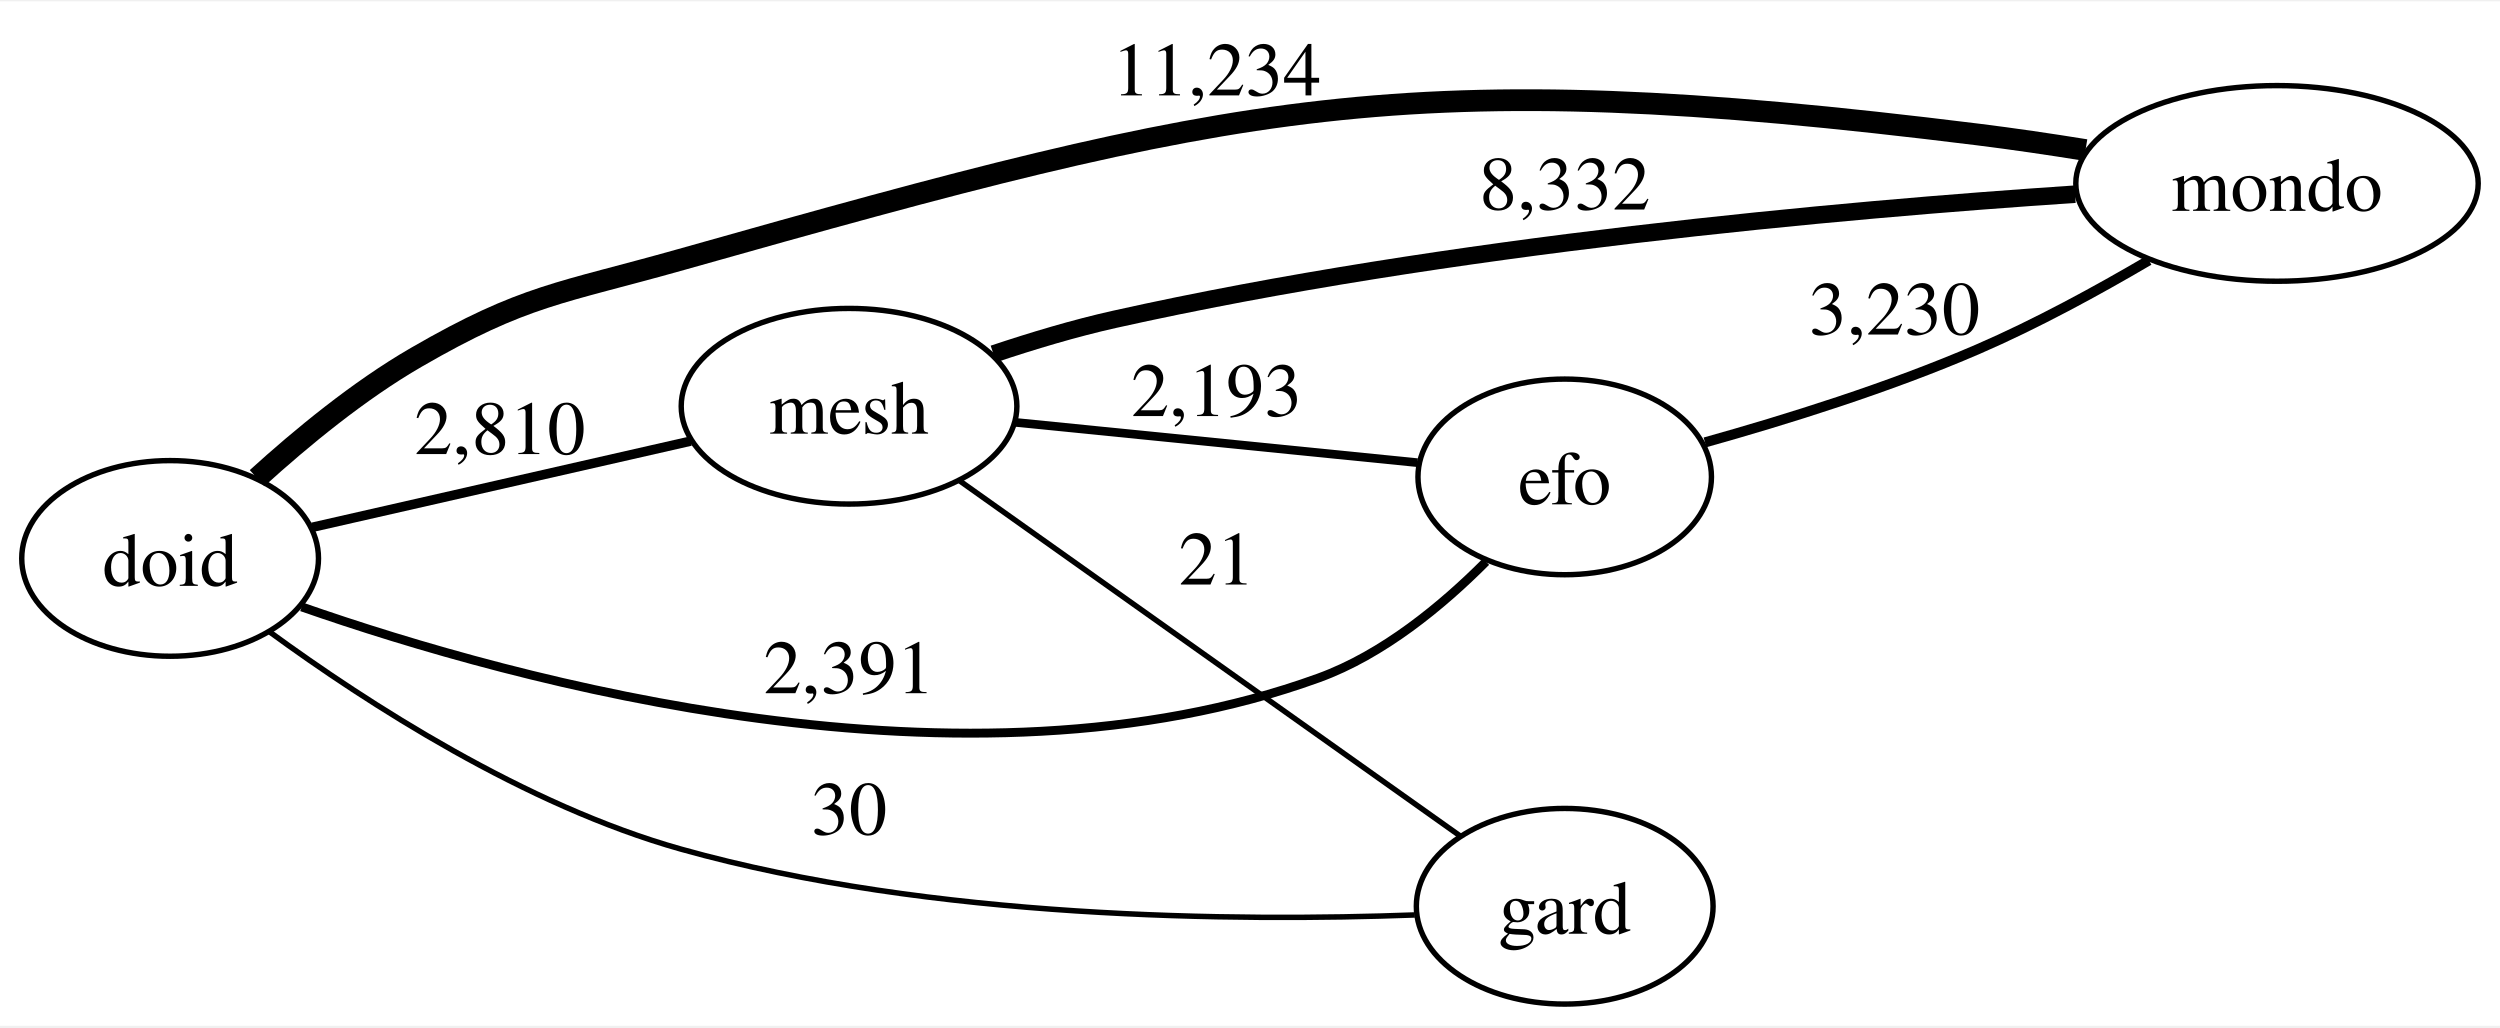
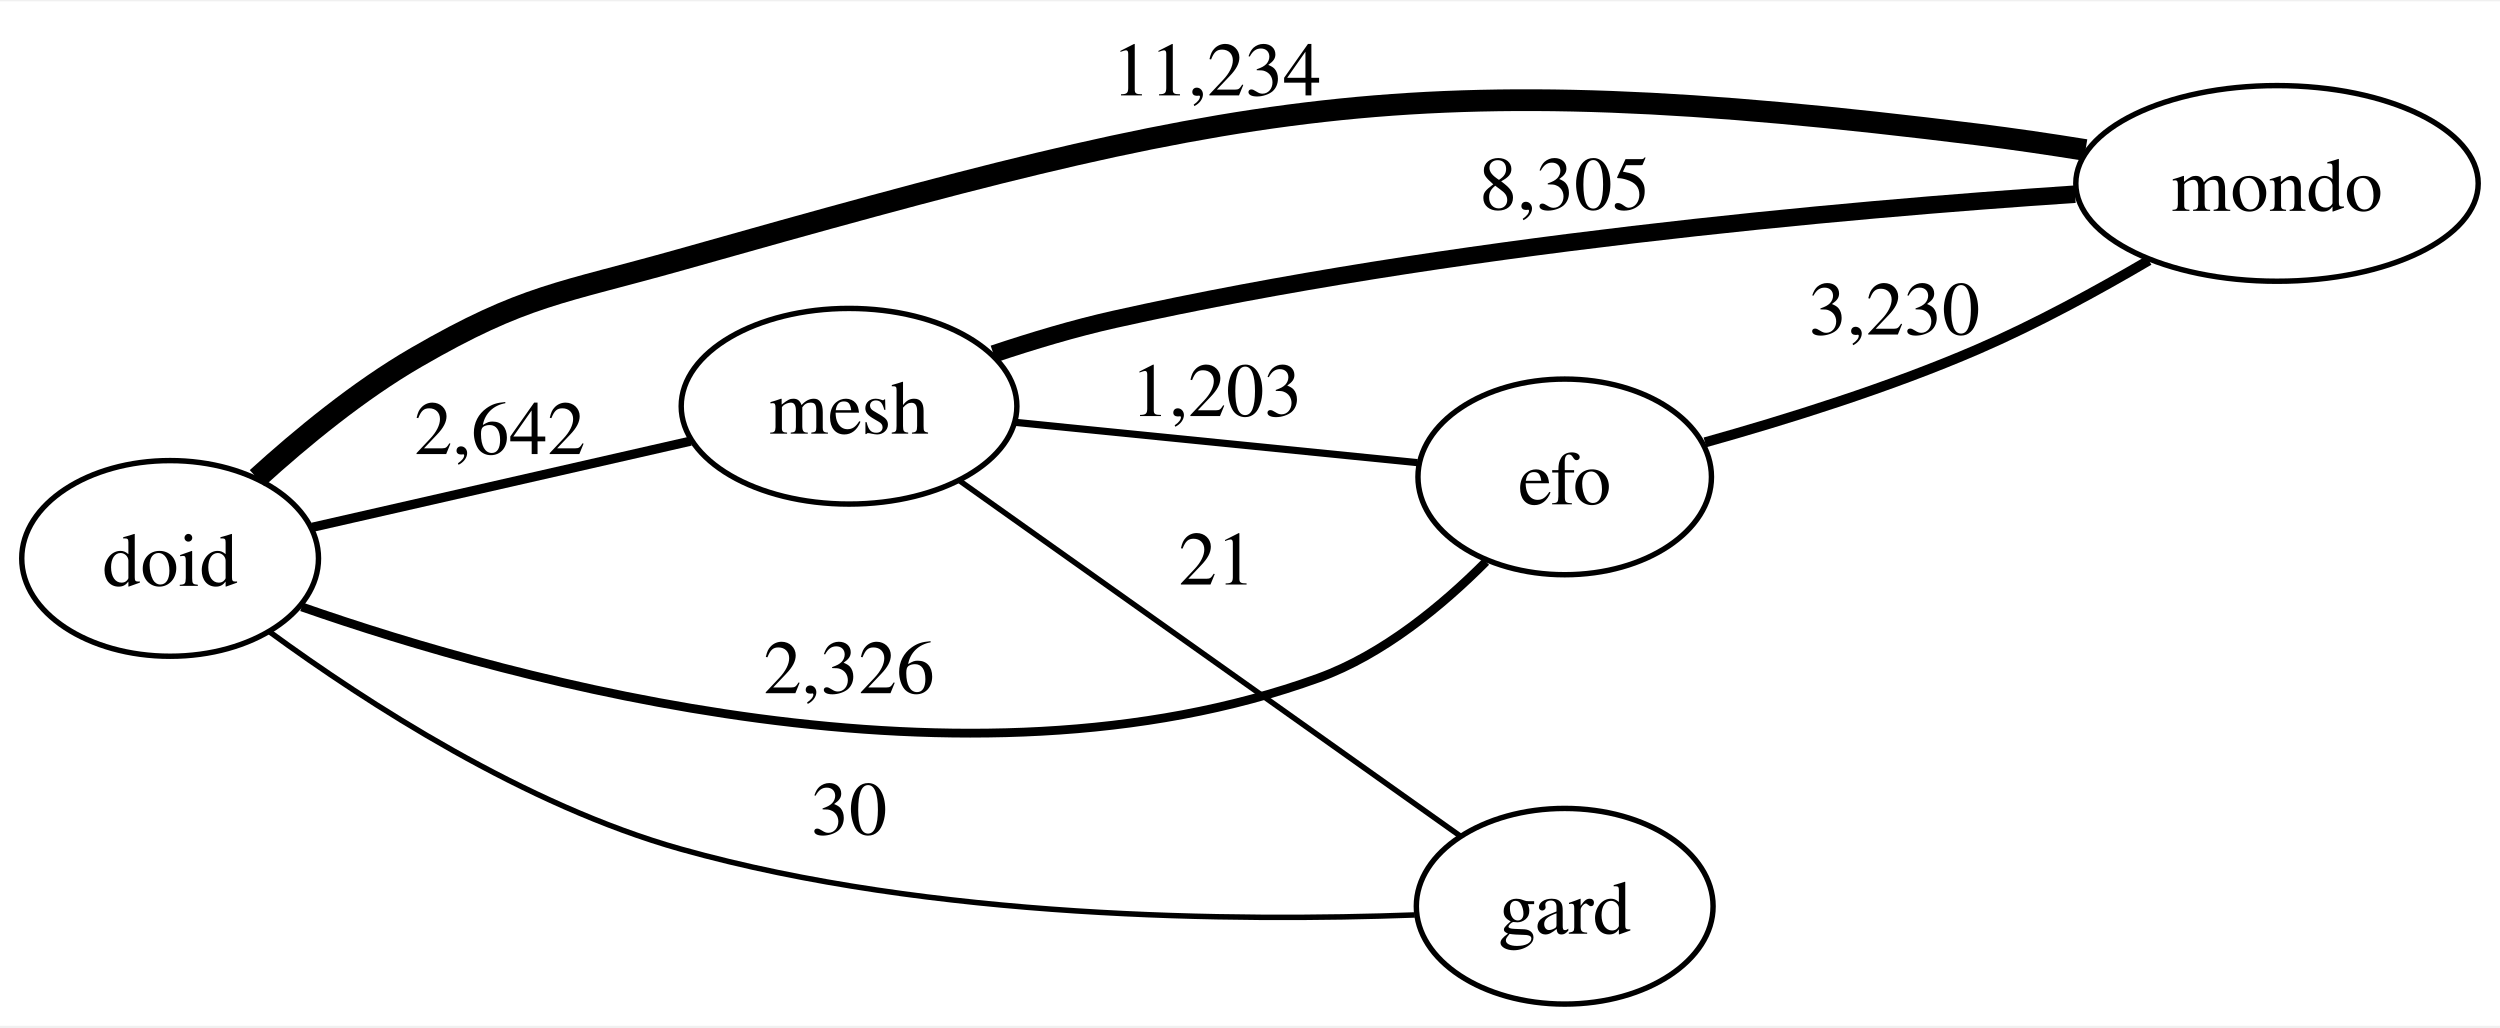
<svg xmlns="http://www.w3.org/2000/svg" width="460pt" height="189pt" viewBox="0.00 0.00 459.99 188.50">
  <g id="graph0" class="graph" transform="scale(1 1) rotate(0) translate(4 184.5)">
    <polygon fill="white" stroke="none" points="-4,4 -4,-184.5 455.99,-184.5 455.99,4 -4,4" />
    <g id="node1" class="node">
      <ellipse fill="none" stroke="black" cx="27.3" cy="-82" rx="27.3" ry="18" />
      <text text-anchor="middle" x="27.3" y="-76.95" font-family="Times,serif" font-size="14.00">doid</text>
    </g>
    <g id="node2" class="node">
      <ellipse fill="none" stroke="black" cx="152.22" cy="-110" rx="30.88" ry="18" />
      <text text-anchor="middle" x="152.22" y="-104.95" font-family="Times,serif" font-size="14.00">mesh</text>
    </g>
    <g id="edge1" class="edge">
-       <path fill="none" stroke="black" stroke-width="1.75" d="M53.47,-87.73C73.7,-92.34 102.1,-98.81 123.08,-103.59" />
-       <text text-anchor="middle" x="87.97" y="-101.2" font-family="Times,serif" font-size="14.00">2,810</text>
+       <path fill="none" stroke="black" stroke-width="1.71" d="M53.47,-87.73C73.7,-92.34 102.1,-98.81 123.08,-103.59" />
+       <text text-anchor="middle" x="87.97" y="-101.2" font-family="Times,serif" font-size="14.00">2,642</text>
    </g>
    <g id="node3" class="node">
      <ellipse fill="none" stroke="black" cx="283.9" cy="-97" rx="27" ry="18" />
      <text text-anchor="middle" x="283.9" y="-91.95" font-family="Times,serif" font-size="14.00">efo</text>
    </g>
    <g id="edge2" class="edge">
-       <path fill="none" stroke="black" stroke-width="1.64" d="M51.51,-73.08C91.16,-59.24 173.89,-36.53 238.6,-60 250.47,-64.3 261.39,-73.34 269.41,-81.4" />
-       <text text-anchor="middle" x="152.22" y="-57.2" font-family="Times,serif" font-size="14.00">2,391</text>
+       <path fill="none" stroke="black" stroke-width="1.62" d="M51.51,-73.08C91.16,-59.24 173.89,-36.53 238.6,-60 250.47,-64.3 261.39,-73.34 269.41,-81.4" />
+       <text text-anchor="middle" x="152.22" y="-57.2" font-family="Times,serif" font-size="14.00">2,326</text>
    </g>
    <g id="node4" class="node">
      <ellipse fill="none" stroke="black" cx="414.96" cy="-151" rx="37.02" ry="18" />
      <text text-anchor="middle" x="414.96" y="-145.95" font-family="Times,serif" font-size="14.00">mondo</text>
    </g>
    <g id="edge3" class="edge">
      <path fill="none" stroke="black" stroke-width="4" d="M43.3,-96.77C51.46,-104.18 62.01,-112.88 72.59,-119 92.58,-130.57 99.12,-130.72 121.34,-137 223.87,-165.97 254.22,-173.12 359.94,-160 366.36,-159.2 373.18,-158.2 379.73,-157.14" />
      <text text-anchor="middle" x="219.85" y="-167.2" font-family="Times,serif" font-size="14.00">11,234</text>
    </g>
    <g id="node5" class="node">
      <ellipse fill="none" stroke="black" cx="283.9" cy="-18" rx="27.3" ry="18" />
      <text text-anchor="middle" x="283.9" y="-12.95" font-family="Times,serif" font-size="14.00">gard</text>
    </g>
    <g id="edge4" class="edge">
      <path fill="none" stroke="black" stroke-width="1.01" d="M45.63,-68.47C63.47,-55.44 92.64,-36.55 121.34,-28.5 167.48,-15.56 223.83,-15.2 256.31,-16.4" />
      <text text-anchor="middle" x="152.22" y="-31.2" font-family="Times,serif" font-size="14.00">30</text>
    </g>
    <g id="edge5" class="edge">
-       <path fill="none" stroke="black" stroke-width="1.59" d="M182.97,-107.02C205.25,-104.78 235.45,-101.76 256.8,-99.62" />
-       <text text-anchor="middle" x="219.85" y="-108.2" font-family="Times,serif" font-size="14.00">2,193</text>
+       <path fill="none" stroke="black" stroke-width="1.32" d="M182.97,-107.02C205.25,-104.78 235.45,-101.76 256.8,-99.62" />
+       <text text-anchor="middle" x="219.85" y="-108.2" font-family="Times,serif" font-size="14.00">1,203</text>
    </g>
    <g id="edge6" class="edge">
      <path fill="none" stroke="black" stroke-width="3.22" d="M178.79,-119.62C185.93,-122.01 193.75,-124.36 201.1,-126 262.29,-139.66 335.15,-146.17 377.81,-149.02" />
-       <text text-anchor="middle" x="283.9" y="-146.2" font-family="Times,serif" font-size="14.00">8,332</text>
+       <text text-anchor="middle" x="283.9" y="-146.2" font-family="Times,serif" font-size="14.00">8,305</text>
    </g>
    <g id="edge7" class="edge">
      <path fill="none" stroke="black" stroke-width="1.01" d="M172.64,-96.23C197.51,-78.58 240.3,-48.22 264.61,-30.97" />
      <text text-anchor="middle" x="219.85" y="-77.2" font-family="Times,serif" font-size="14.00">21</text>
    </g>
    <g id="edge8" class="edge">
      <path fill="none" stroke="black" stroke-width="1.86" d="M309.71,-103.35C324.56,-107.5 343.66,-113.45 359.94,-120.5 370.62,-125.12 381.9,-131.27 391.38,-136.84" />
      <text text-anchor="middle" x="344.57" y="-123.2" font-family="Times,serif" font-size="14.00">3,230</text>
    </g>
  </g>
</svg>
